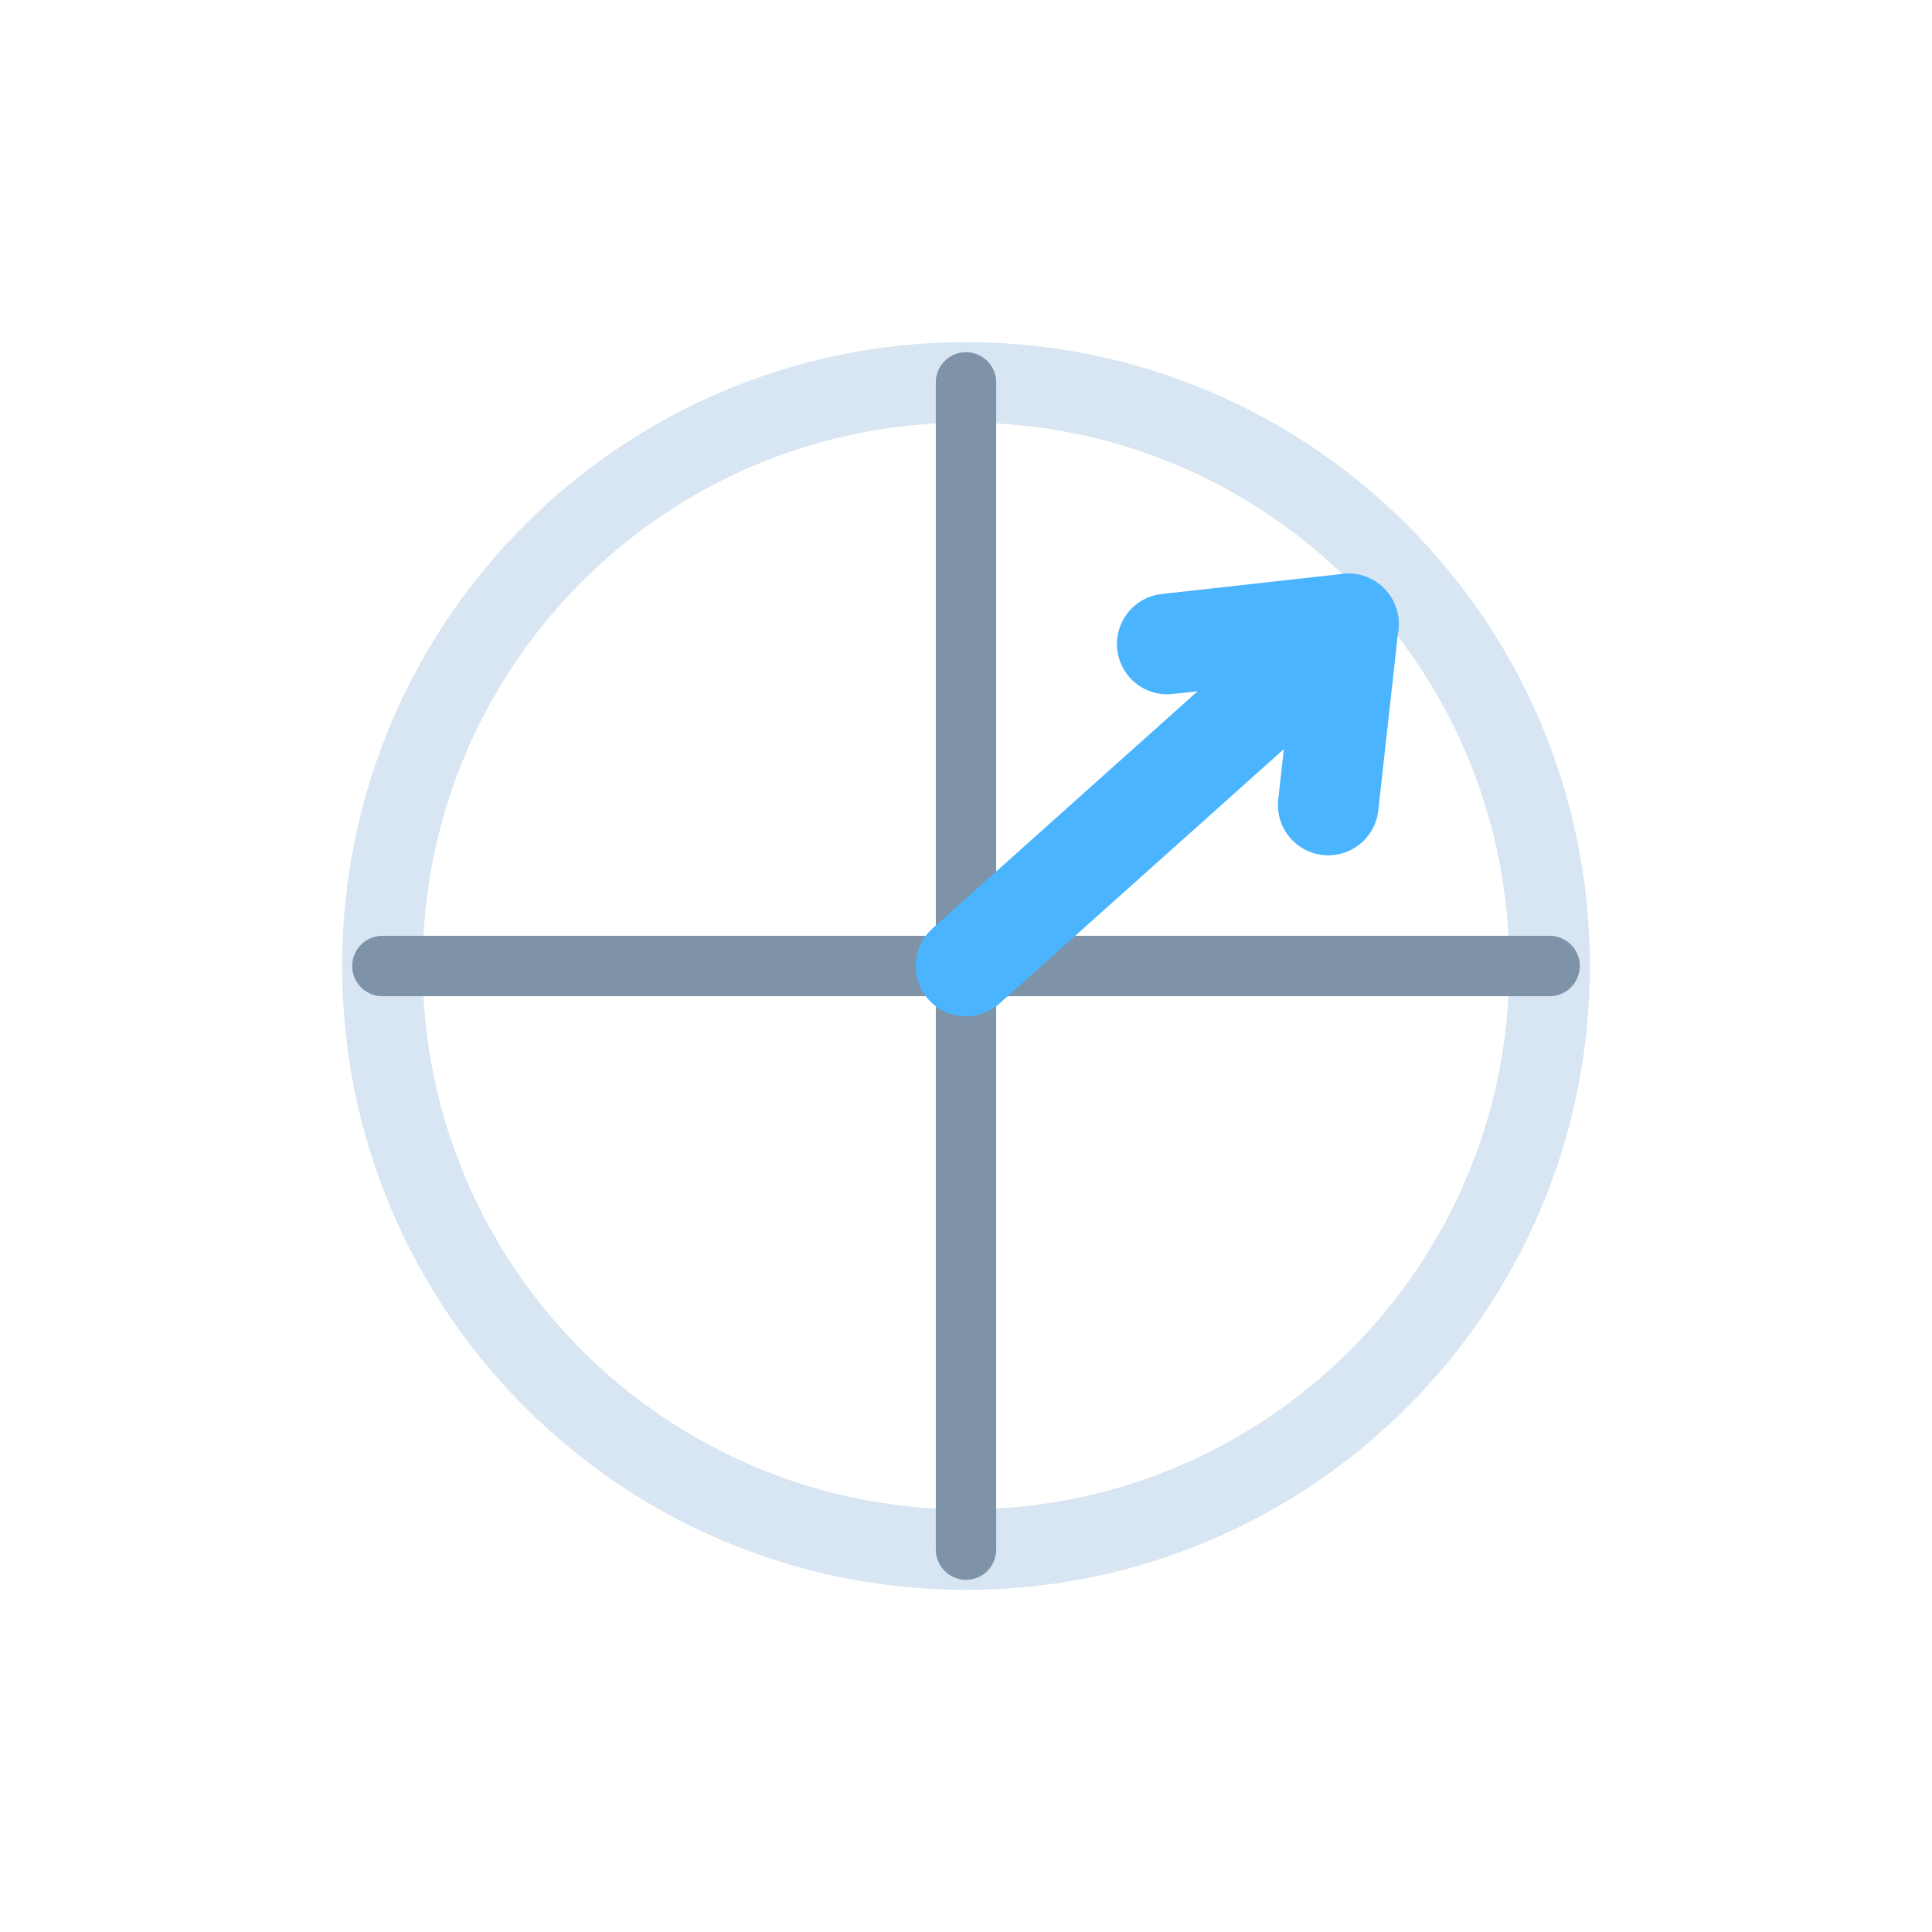
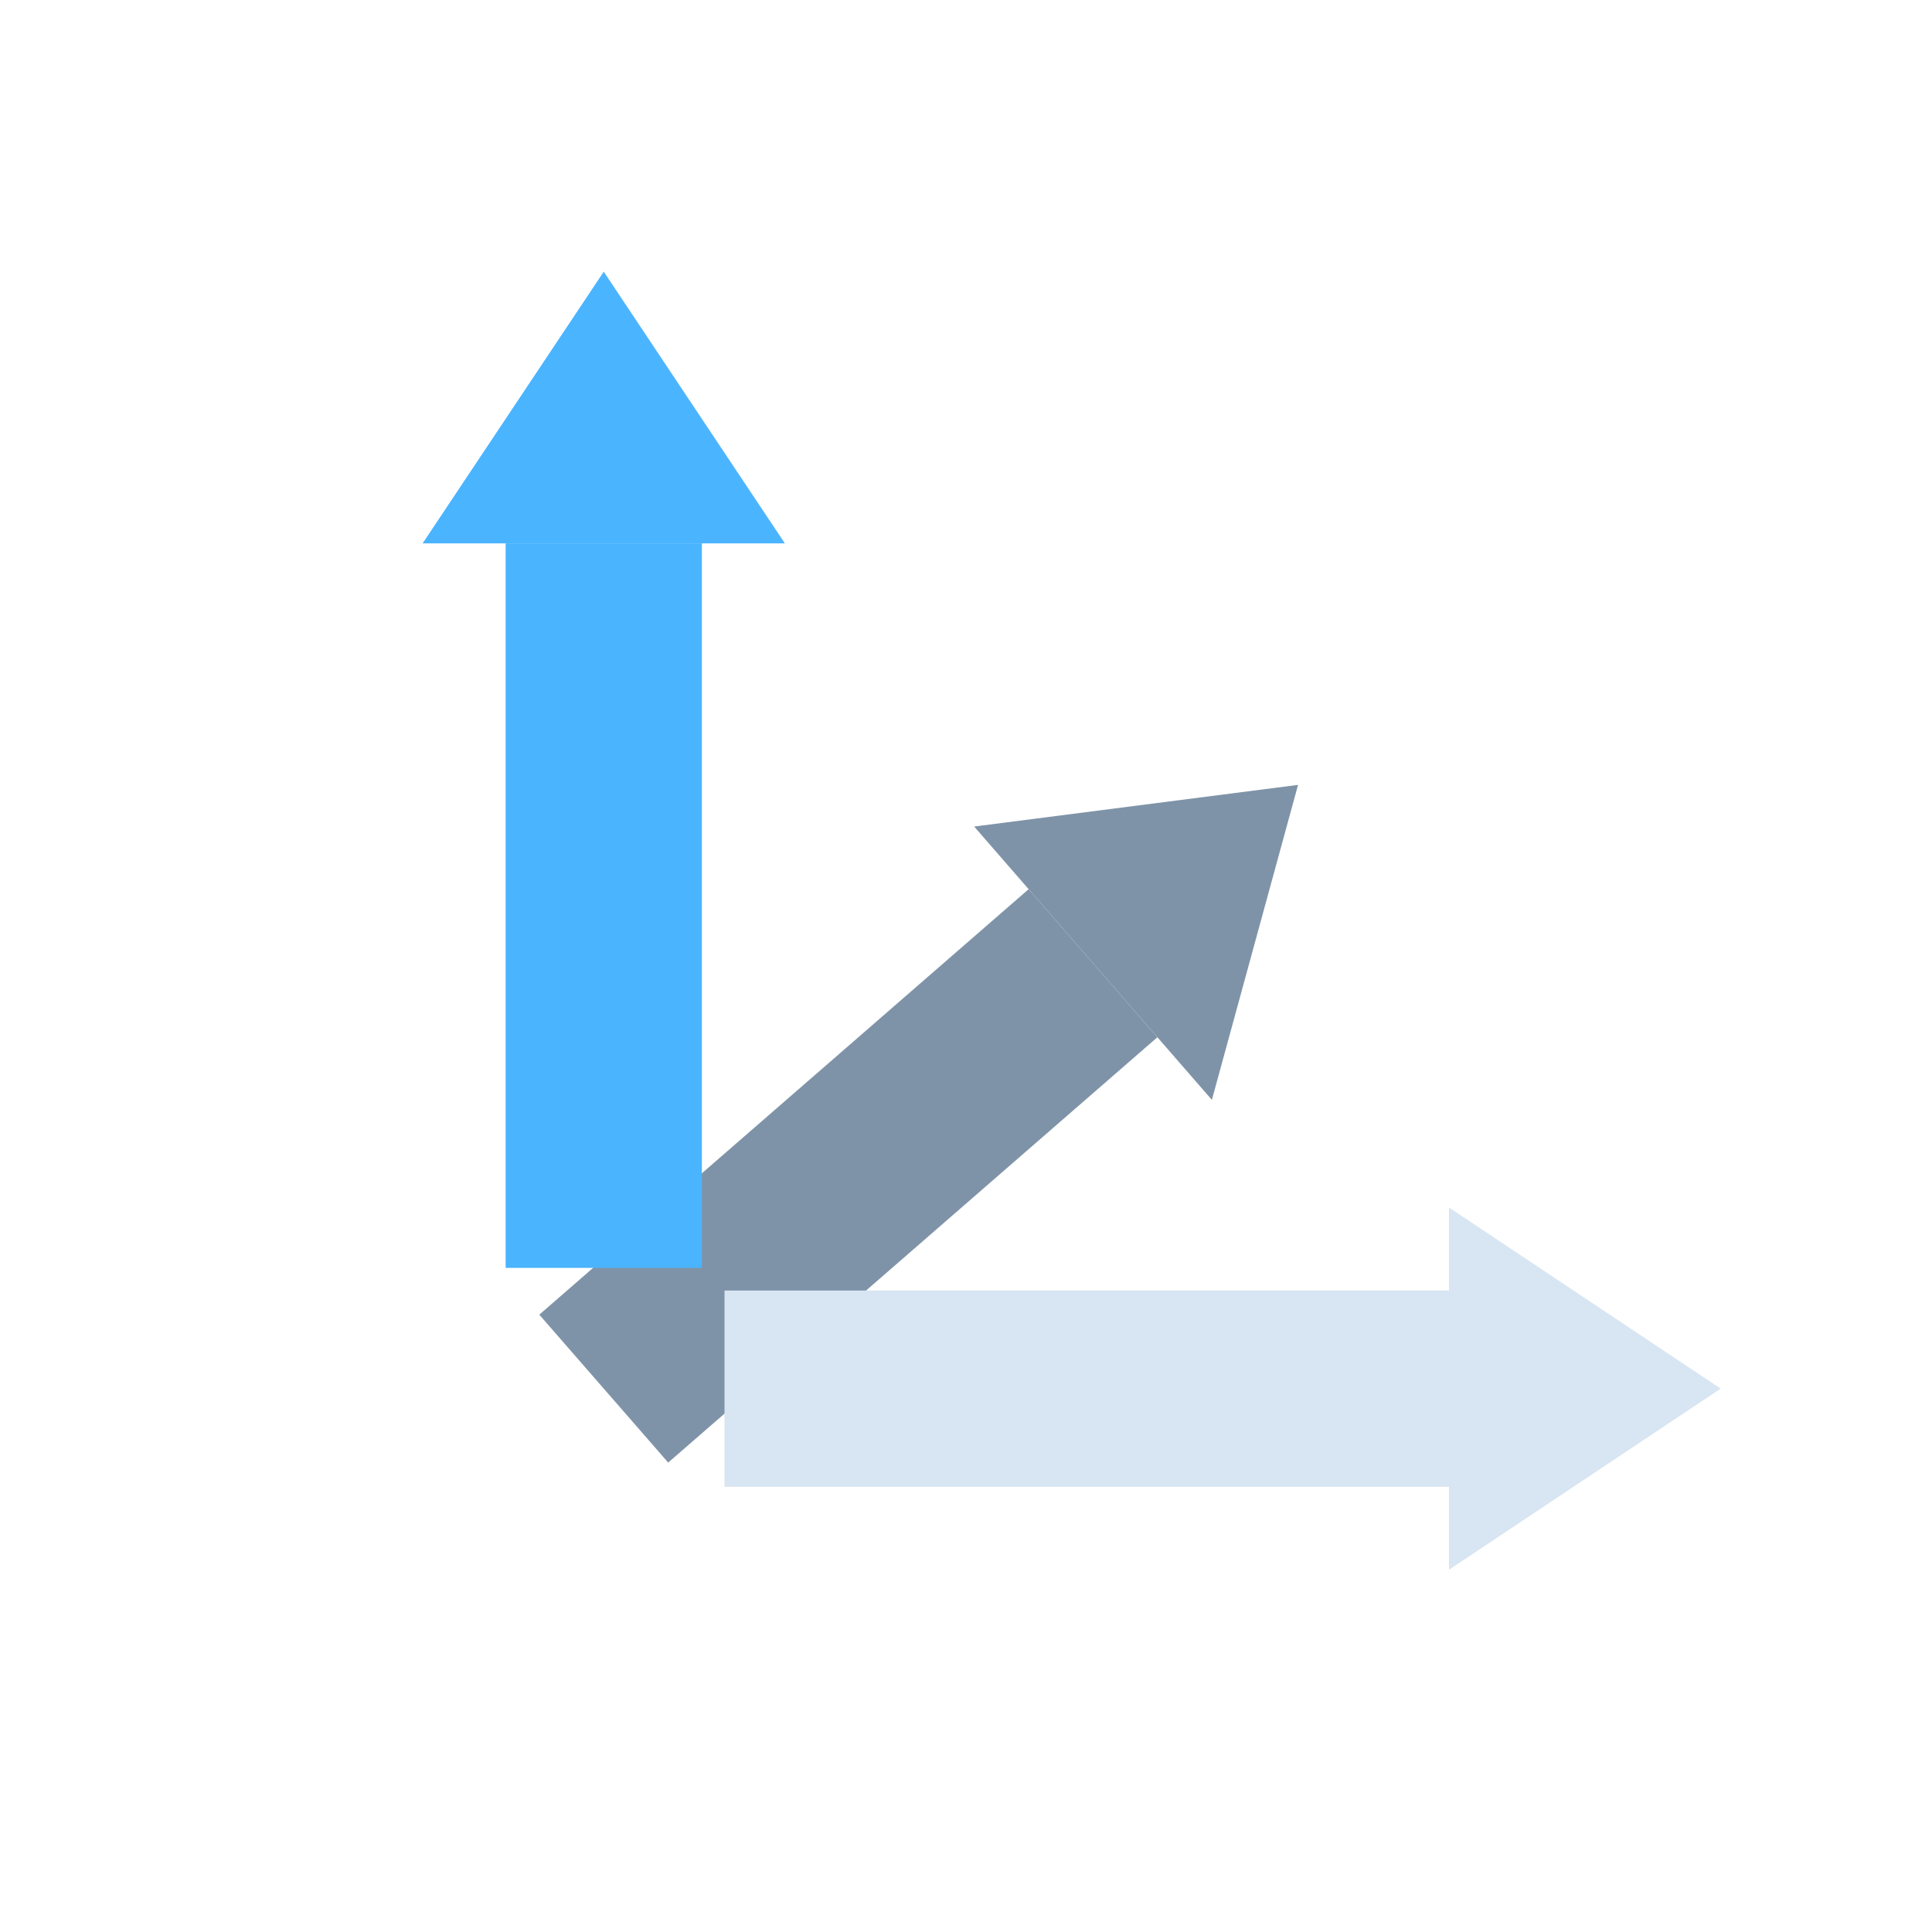
- <svg xmlns="http://www.w3.org/2000/svg" width="96" height="96" viewBox="0 0 96 96">
-   <g fill="none" stroke-linecap="round" stroke-linejoin="round">
-     <circle cx="48" cy="48" r="29" stroke="#D8E5F2" stroke-width="4" />
-     <path d="M19 48 H77 M48 19 V77" stroke="#7F93A8" stroke-width="3" />
-     <path d="M48 48 L67 31" stroke="#4AB4FF" stroke-width="5" />
-     <path d="M67 31 L58 32 M67 31 L66 40" stroke="#4AB4FF" stroke-width="5" />
-   </g>
+ <svg xmlns="http://www.w3.org/2000/svg" width="128" height="128" viewBox="0 0 128 128">
+   <polygon fill="#7F93A8" points="44.27,96.9 76.68,68.72 68.15,58.91 35.73,87.1" />
+   <polygon fill="#7F93A8" points="86,52 80.29,72.87 64.54,54.76" />
+   <polygon fill="#D8E5F2" points="48,98.5 96,98.5 96,85.5 48,85.5" />
+   <polygon fill="#D8E5F2" points="114,92 96,104 96,80" />
+   <polygon fill="#4AB4FF" points="46.5,84 46.5,36 33.5,36 33.5,84" />
+   <polygon fill="#4AB4FF" points="40,18 52,36 28,36" />
</svg>
